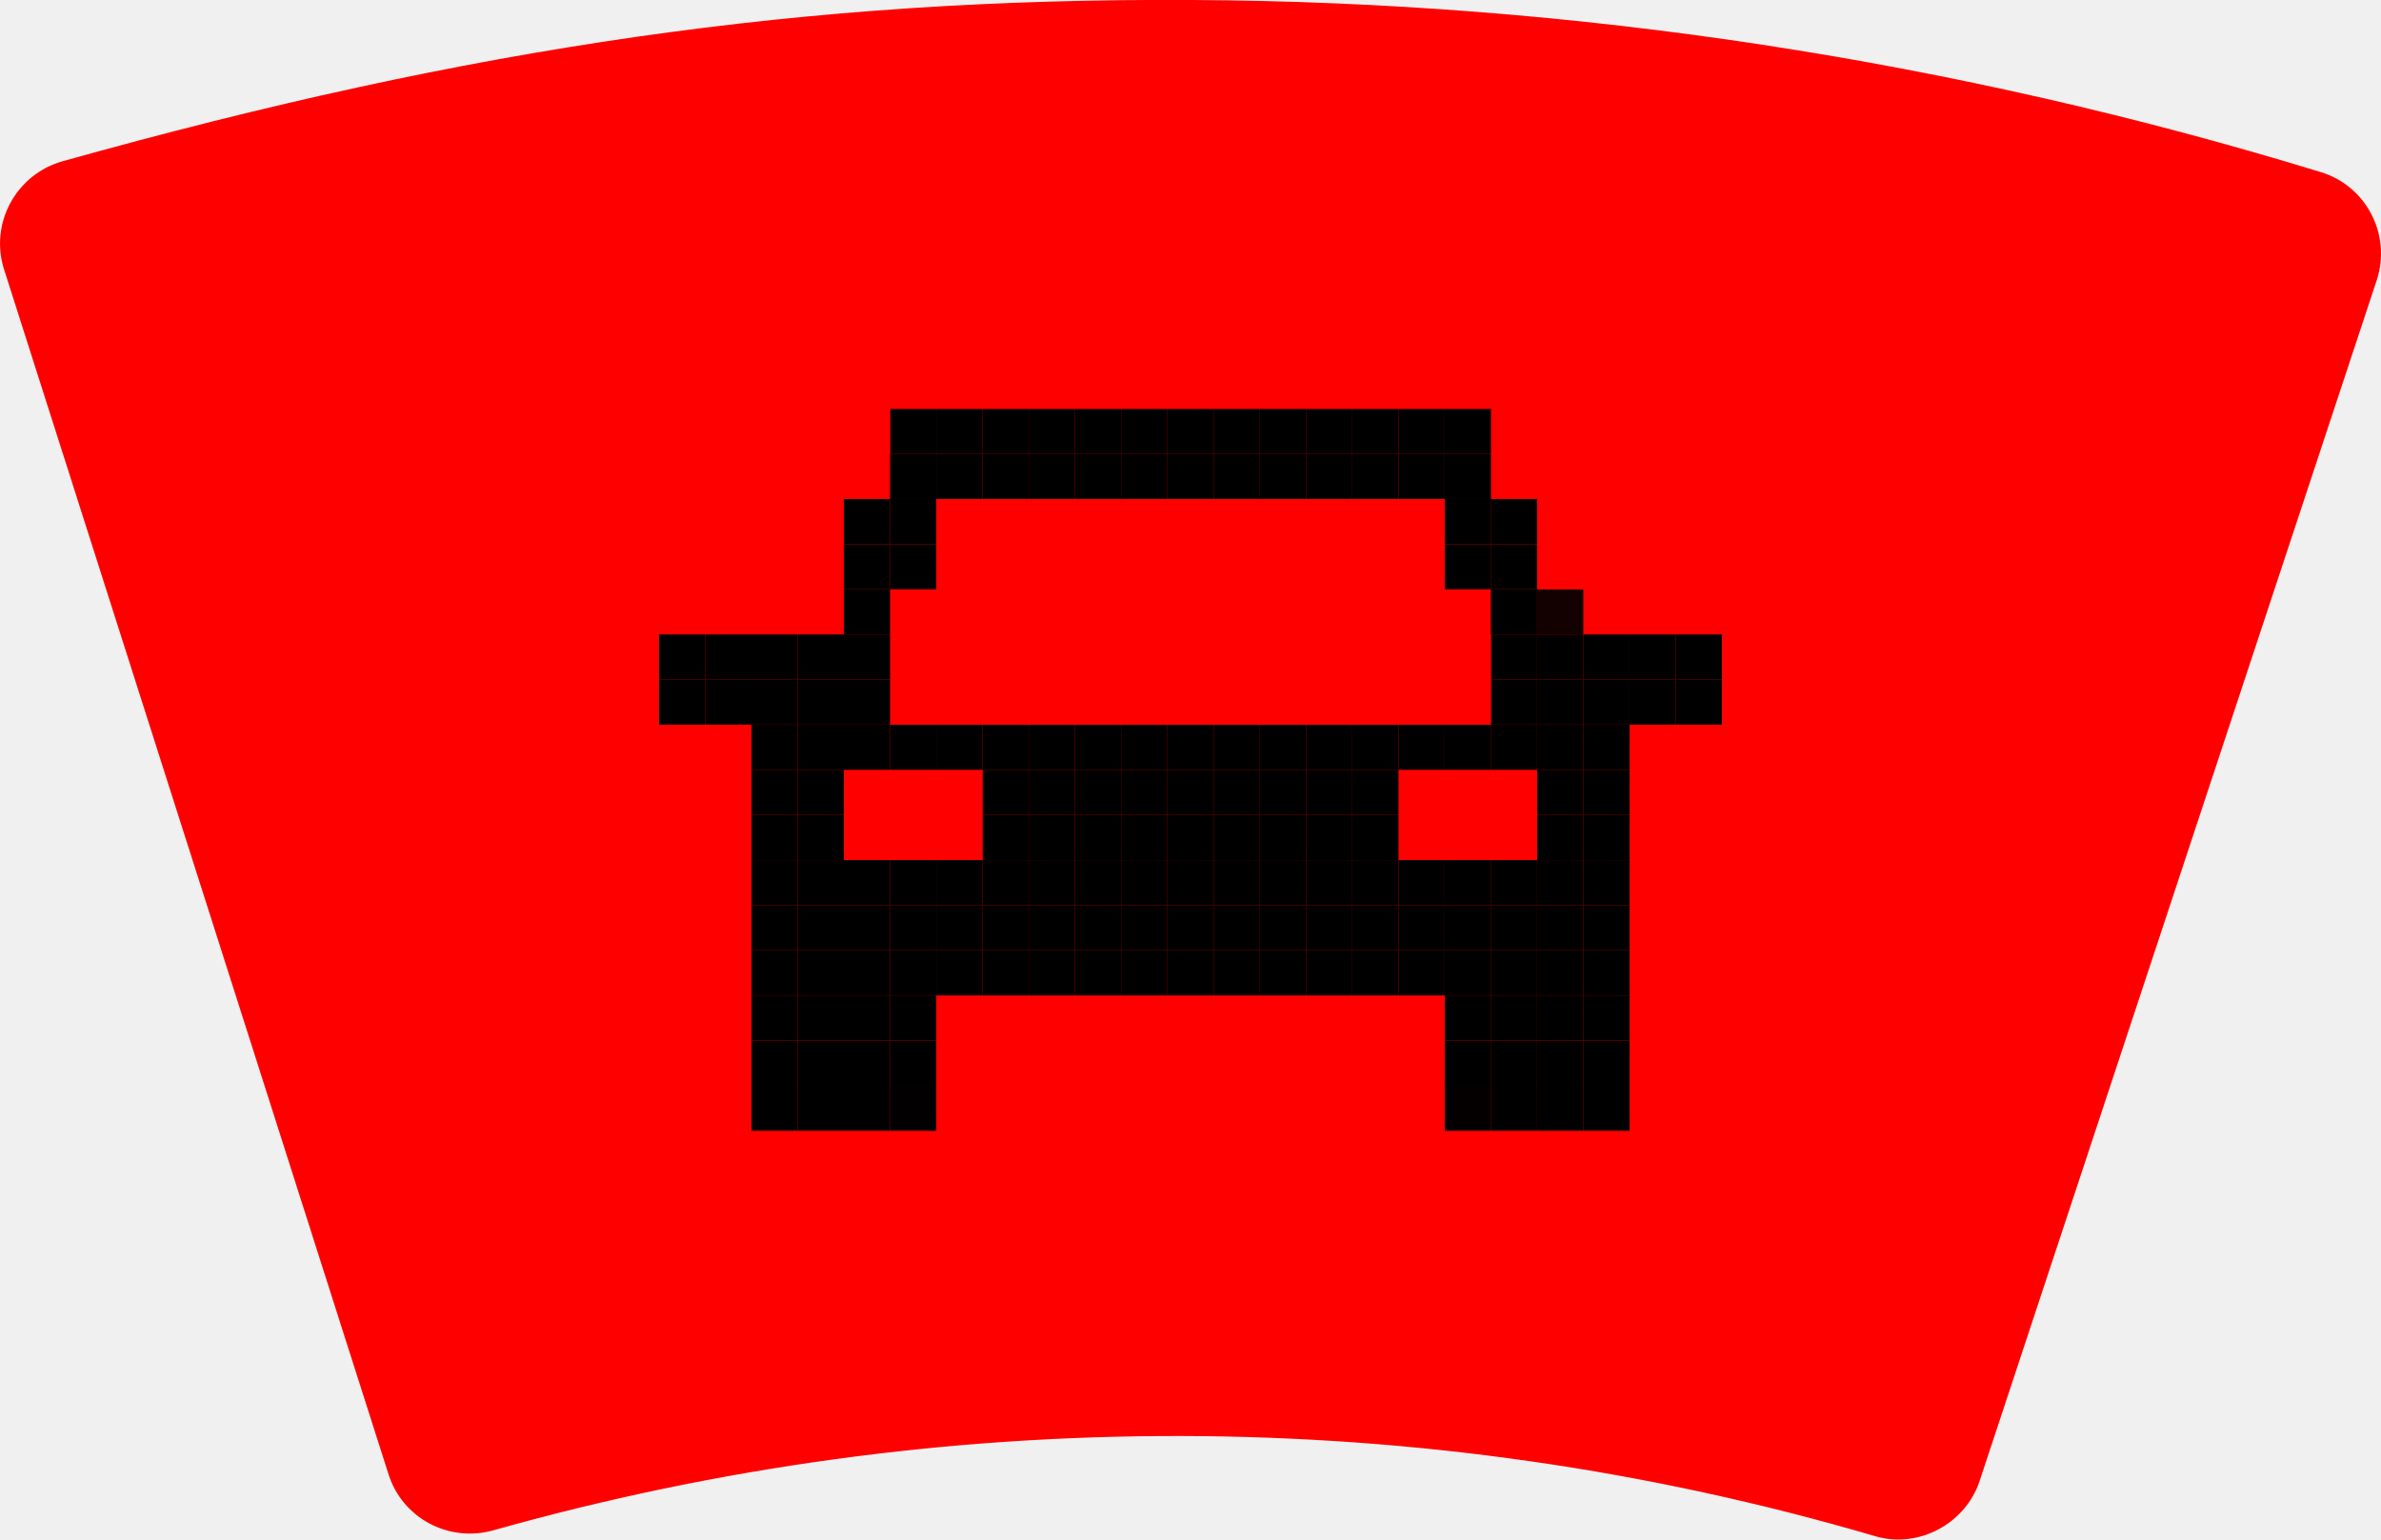
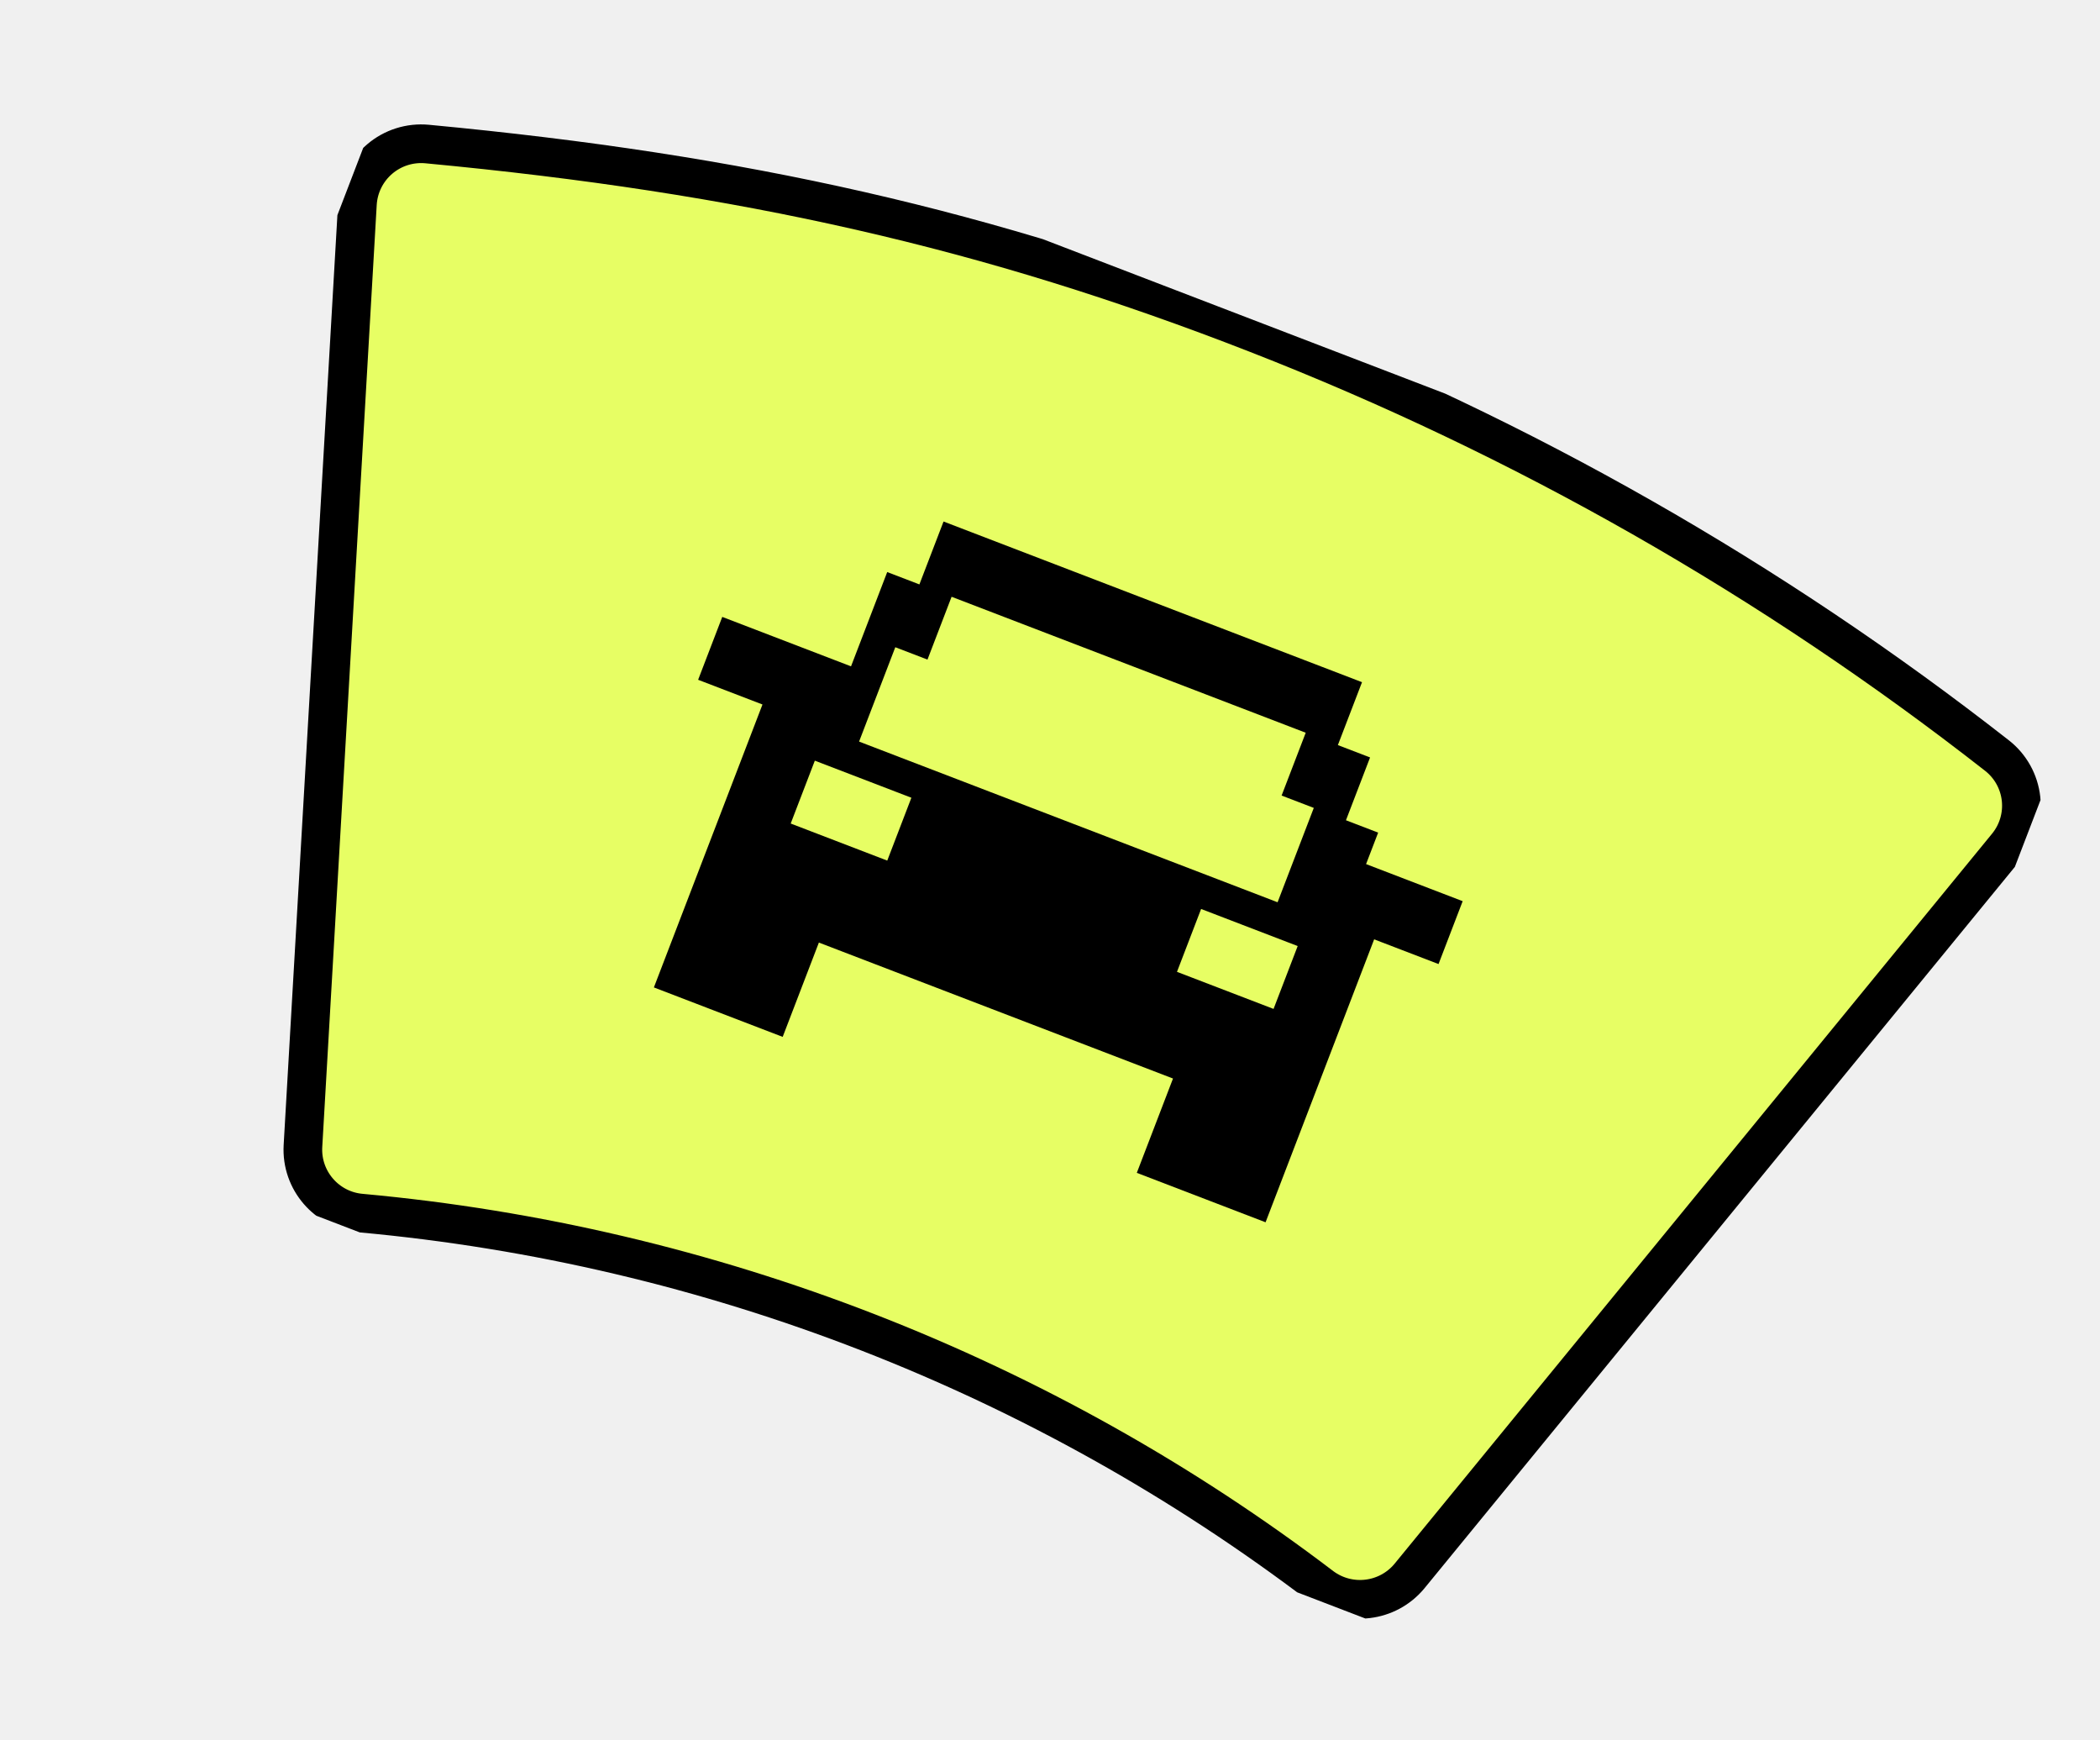
- <svg xmlns="http://www.w3.org/2000/svg" viewBox="0 0 229.74 148.56">
+ <svg xmlns="http://www.w3.org/2000/svg" width="271.594" height="224.899" viewBox="0 0 271.594 224.899">
  <defs>
-     <style>
-       .cls-1 {
-         isolation: isolate;
-       }
- 
-       .cls-2 {
-         mix-blend-mode: multiply;
-       }
- 
-       .cls-3 {
-         fill: #020202;
-       }
- 
-       .cls-4 {
-         fill: #fff;
-       }
- 
-       .cls-5 {
-         fill: #040404;
-       }
- 
-       .cls-6 {
-         fill: red;
-       }
- 
-       .cls-7 {
-         fill: #131313;
-       }
-     </style>
+     <clipPath id="clip-path">
+       <rect id="Rectangle_13156" data-name="Rectangle 13156" width="232.738" height="151.56" fill="none" />
+     </clipPath>
  </defs>
-   <g class="cls-1">
-     <g id="Layer_2" data-name="Layer 2">
-       <g id="Layer_1-2" data-name="Layer 1">
-         <path class="cls-6" d="M.39,25.99c-1.41-4.44,1.16-9.17,5.65-10.43C45.6,4.49,77.83-.2,114.98,0c36.95.19,73.66,5.8,108.96,16.61,4.41,1.35,6.83,6.07,5.38,10.45l-38.31,115.84c-1.36,4.13-5.91,6.56-10.07,5.33-43.77-12.86-90.2-12.73-133.33-.57-4.29,1.21-8.77-1.15-10.12-5.4L.39,25.99Z" />
-         <g class="cls-2">
-           <rect class="cls-4" x="161.69" y="122.18" width="4.46" height="4.35" />
-           <rect class="cls-4" x="157.23" y="122.18" width="4.46" height="4.35" />
-           <rect class="cls-4" x="152.77" y="122.18" width="4.46" height="4.35" />
-           <rect class="cls-4" x="148.31" y="122.18" width="4.46" height="4.35" />
-           <rect class="cls-4" x="143.85" y="122.18" width="4.46" height="4.35" />
-           <rect class="cls-4" x="139.4" y="122.18" width="4.46" height="4.35" />
-           <rect class="cls-4" x="134.94" y="122.18" width="4.46" height="4.35" />
-           <rect class="cls-4" x="130.48" y="122.18" width="4.46" height="4.35" />
-           <rect class="cls-4" x="126.02" y="122.18" width="4.46" height="4.35" />
-           <rect class="cls-4" x="121.56" y="122.18" width="4.46" height="4.35" />
-           <rect class="cls-4" x="117.1" y="122.18" width="4.46" height="4.35" />
-           <rect class="cls-4" x="112.64" y="122.18" width="4.46" height="4.35" />
-           <rect class="cls-4" x="108.18" y="122.18" width="4.46" height="4.35" />
-           <rect class="cls-4" x="103.72" y="122.18" width="4.46" height="4.35" />
-           <rect class="cls-4" x="99.26" y="122.18" width="4.46" height="4.35" />
-           <rect class="cls-4" x="94.8" y="122.18" width="4.46" height="4.35" />
-           <rect class="cls-4" x="90.34" y="122.18" width="4.46" height="4.35" />
-           <rect class="cls-4" x="85.88" y="122.18" width="4.46" height="4.35" />
-           <rect class="cls-4" x="81.42" y="122.18" width="4.46" height="4.35" />
-           <rect class="cls-4" x="76.96" y="122.18" width="4.46" height="4.35" />
-           <rect class="cls-4" x="72.5" y="122.18" width="4.46" height="4.35" />
-           <rect class="cls-4" x="68.05" y="122.18" width="4.46" height="4.35" />
-           <rect class="cls-4" x="63.59" y="122.18" width="4.46" height="4.35" />
-           <rect class="cls-4" x="161.69" y="117.82" width="4.46" height="4.35" />
-           <rect class="cls-4" x="157.23" y="117.82" width="4.46" height="4.35" />
-           <rect class="cls-4" x="152.77" y="117.82" width="4.46" height="4.35" />
-           <rect class="cls-4" x="148.31" y="117.82" width="4.46" height="4.35" />
-           <rect class="cls-4" x="143.85" y="117.82" width="4.46" height="4.35" />
-           <rect class="cls-4" x="139.4" y="117.82" width="4.46" height="4.35" />
-           <rect class="cls-4" x="134.94" y="117.82" width="4.46" height="4.35" />
-           <rect class="cls-4" x="130.48" y="117.82" width="4.46" height="4.35" />
-           <rect class="cls-4" x="126.02" y="117.82" width="4.46" height="4.35" />
-           <rect class="cls-4" x="121.56" y="117.82" width="4.46" height="4.35" />
-           <rect class="cls-4" x="117.1" y="117.82" width="4.46" height="4.35" />
-           <rect class="cls-4" x="112.64" y="117.82" width="4.46" height="4.35" />
-           <rect class="cls-4" x="108.18" y="117.82" width="4.46" height="4.35" />
-           <rect class="cls-4" x="103.72" y="117.82" width="4.46" height="4.35" />
-           <rect class="cls-4" x="99.26" y="117.82" width="4.46" height="4.35" />
-           <rect class="cls-4" x="94.8" y="117.82" width="4.46" height="4.35" />
-           <rect class="cls-4" x="90.34" y="117.82" width="4.46" height="4.35" />
-           <rect class="cls-4" x="85.88" y="117.82" width="4.46" height="4.35" />
-           <rect class="cls-4" x="81.42" y="117.82" width="4.46" height="4.35" />
-           <rect class="cls-4" x="76.96" y="117.82" width="4.46" height="4.35" />
-           <rect class="cls-4" x="72.5" y="117.82" width="4.46" height="4.35" />
-           <rect class="cls-4" x="68.05" y="117.82" width="4.46" height="4.35" />
-           <rect class="cls-4" x="63.59" y="117.82" width="4.46" height="4.35" />
-           <rect class="cls-4" x="161.69" y="113.47" width="4.46" height="4.35" />
-           <rect class="cls-4" x="157.23" y="113.47" width="4.46" height="4.35" />
-           <rect class="cls-4" x="152.77" y="113.47" width="4.46" height="4.35" />
-           <rect class="cls-4" x="148.31" y="113.47" width="4.46" height="4.35" />
-           <rect class="cls-4" x="143.85" y="113.47" width="4.46" height="4.35" />
-           <rect class="cls-4" x="139.4" y="113.47" width="4.46" height="4.35" />
-           <rect class="cls-4" x="134.94" y="113.47" width="4.46" height="4.35" />
-           <rect class="cls-4" x="130.48" y="113.47" width="4.46" height="4.35" />
-           <rect class="cls-4" x="126.02" y="113.47" width="4.46" height="4.35" />
-           <rect class="cls-4" x="121.56" y="113.47" width="4.46" height="4.35" />
-           <rect class="cls-4" x="117.1" y="113.47" width="4.46" height="4.35" />
-           <rect class="cls-4" x="112.64" y="113.47" width="4.46" height="4.35" />
-           <rect class="cls-4" x="108.18" y="113.47" width="4.46" height="4.35" />
-           <rect class="cls-4" x="103.72" y="113.47" width="4.46" height="4.35" />
-           <rect class="cls-4" x="99.26" y="113.47" width="4.46" height="4.35" />
-           <rect class="cls-4" x="94.8" y="113.47" width="4.46" height="4.35" />
-           <rect class="cls-4" x="90.34" y="113.47" width="4.46" height="4.35" />
-           <rect class="cls-4" x="85.88" y="113.47" width="4.46" height="4.35" />
-           <rect class="cls-4" x="81.42" y="113.47" width="4.46" height="4.35" />
-           <rect class="cls-4" x="76.96" y="113.47" width="4.46" height="4.35" />
-           <rect class="cls-4" x="72.5" y="113.47" width="4.46" height="4.35" />
-           <rect class="cls-4" x="68.05" y="113.47" width="4.46" height="4.35" />
-           <rect class="cls-4" x="63.59" y="113.47" width="4.46" height="4.35" />
-           <rect class="cls-4" x="161.69" y="109.11" width="4.46" height="4.35" />
-           <rect class="cls-4" x="157.23" y="109.11" width="4.46" height="4.35" />
-           <rect class="cls-4" x="152.77" y="109.11" width="4.46" height="4.35" />
-           <rect class="cls-4" x="148.31" y="109.11" width="4.46" height="4.35" />
-           <rect class="cls-4" x="143.85" y="109.11" width="4.46" height="4.35" />
-           <rect class="cls-4" x="139.4" y="109.11" width="4.46" height="4.35" />
-           <rect class="cls-4" x="134.94" y="109.11" width="4.46" height="4.35" />
-           <rect class="cls-4" x="130.48" y="109.11" width="4.46" height="4.35" />
-           <rect class="cls-4" x="126.02" y="109.11" width="4.46" height="4.35" />
-           <rect class="cls-4" x="121.56" y="109.11" width="4.46" height="4.35" />
-           <rect class="cls-4" x="117.1" y="109.11" width="4.46" height="4.35" />
-           <rect class="cls-4" x="112.64" y="109.11" width="4.46" height="4.35" />
-           <rect class="cls-4" x="108.18" y="109.11" width="4.46" height="4.35" />
-           <rect class="cls-4" x="103.72" y="109.11" width="4.46" height="4.35" />
-           <rect class="cls-4" x="99.26" y="109.11" width="4.46" height="4.35" />
-           <rect class="cls-4" x="94.8" y="109.11" width="4.46" height="4.35" />
-           <rect class="cls-4" x="90.34" y="109.11" width="4.46" height="4.35" />
-           <rect class="cls-4" x="85.88" y="109.11" width="4.46" height="4.35" />
-           <rect class="cls-4" x="81.42" y="109.11" width="4.46" height="4.35" />
-           <rect class="cls-4" x="76.96" y="109.11" width="4.46" height="4.35" />
-           <rect class="cls-4" x="72.5" y="109.11" width="4.46" height="4.35" />
-           <rect class="cls-4" x="68.05" y="109.11" width="4.46" height="4.35" />
-           <rect class="cls-4" x="63.59" y="109.11" width="4.46" height="4.35" />
-           <rect class="cls-4" x="161.69" y="104.76" width="4.46" height="4.35" />
-           <rect class="cls-4" x="157.23" y="104.76" width="4.46" height="4.35" />
-           <rect x="152.77" y="104.76" width="4.46" height="4.35" />
-           <rect x="148.31" y="104.76" width="4.46" height="4.35" />
-           <rect x="143.85" y="104.76" width="4.46" height="4.35" />
-           <rect class="cls-5" x="139.4" y="104.76" width="4.46" height="4.35" />
-           <rect class="cls-4" x="134.94" y="104.76" width="4.46" height="4.35" />
-           <rect class="cls-4" x="130.48" y="104.76" width="4.46" height="4.35" />
-           <rect class="cls-4" x="126.02" y="104.76" width="4.46" height="4.35" />
-           <rect class="cls-4" x="121.56" y="104.76" width="4.46" height="4.35" />
-           <rect class="cls-4" x="117.1" y="104.76" width="4.46" height="4.35" />
-           <rect class="cls-4" x="112.64" y="104.76" width="4.46" height="4.35" />
-           <rect class="cls-4" x="108.18" y="104.76" width="4.46" height="4.35" />
-           <rect class="cls-4" x="103.72" y="104.76" width="4.46" height="4.35" />
-           <rect class="cls-4" x="99.26" y="104.76" width="4.46" height="4.35" />
-           <rect class="cls-4" x="94.8" y="104.76" width="4.46" height="4.35" />
-           <rect class="cls-4" x="90.34" y="104.76" width="4.46" height="4.35" />
-           <rect class="cls-3" x="85.88" y="104.76" width="4.46" height="4.35" />
-           <rect x="81.42" y="104.76" width="4.46" height="4.35" />
-           <rect x="76.96" y="104.76" width="4.46" height="4.35" />
-           <rect x="72.5" y="104.76" width="4.46" height="4.35" />
-           <rect class="cls-4" x="68.05" y="104.76" width="4.46" height="4.35" />
-           <rect class="cls-4" x="63.59" y="104.76" width="4.46" height="4.35" />
-           <rect class="cls-4" x="161.69" y="100.41" width="4.46" height="4.35" />
-           <rect class="cls-4" x="157.23" y="100.41" width="4.46" height="4.35" />
-           <rect x="152.77" y="100.41" width="4.46" height="4.35" />
-           <rect x="148.31" y="100.41" width="4.46" height="4.35" />
-           <rect x="143.85" y="100.41" width="4.46" height="4.35" />
-           <rect x="139.4" y="100.41" width="4.46" height="4.35" />
-           <rect class="cls-4" x="134.94" y="100.41" width="4.46" height="4.35" />
-           <rect class="cls-4" x="130.48" y="100.41" width="4.46" height="4.35" />
-           <rect class="cls-4" x="126.02" y="100.41" width="4.46" height="4.35" />
-           <rect class="cls-4" x="121.56" y="100.41" width="4.46" height="4.35" />
-           <rect class="cls-4" x="117.1" y="100.41" width="4.46" height="4.35" />
-           <rect class="cls-4" x="112.64" y="100.41" width="4.46" height="4.35" />
-           <rect class="cls-4" x="108.18" y="100.41" width="4.46" height="4.35" />
-           <rect class="cls-4" x="103.72" y="100.41" width="4.46" height="4.35" />
-           <rect class="cls-4" x="99.26" y="100.41" width="4.46" height="4.35" />
-           <rect class="cls-4" x="94.8" y="100.41" width="4.46" height="4.35" />
-           <rect class="cls-4" x="90.34" y="100.41" width="4.46" height="4.35" />
-           <rect x="85.88" y="100.41" width="4.46" height="4.35" />
-           <rect x="81.42" y="100.41" width="4.46" height="4.35" />
-           <rect x="76.96" y="100.41" width="4.46" height="4.35" />
-           <rect x="72.5" y="100.41" width="4.46" height="4.35" />
-           <rect class="cls-4" x="68.05" y="100.41" width="4.46" height="4.35" />
-           <rect class="cls-4" x="63.59" y="100.41" width="4.46" height="4.35" />
-           <rect class="cls-4" x="161.69" y="96.05" width="4.46" height="4.35" />
-           <rect class="cls-4" x="157.23" y="96.05" width="4.46" height="4.35" />
-           <rect x="152.77" y="96.05" width="4.46" height="4.35" />
-           <rect x="148.31" y="96.05" width="4.46" height="4.35" />
-           <rect x="143.85" y="96.05" width="4.46" height="4.35" />
-           <rect x="139.4" y="96.05" width="4.46" height="4.35" />
-           <rect class="cls-4" x="134.94" y="96.05" width="4.46" height="4.35" />
-           <rect class="cls-4" x="130.48" y="96.05" width="4.46" height="4.35" />
-           <rect class="cls-4" x="126.02" y="96.05" width="4.46" height="4.35" />
-           <rect class="cls-4" x="121.56" y="96.05" width="4.46" height="4.35" />
-           <rect class="cls-4" x="117.1" y="96.05" width="4.46" height="4.35" />
-           <rect class="cls-4" x="112.64" y="96.05" width="4.46" height="4.35" />
-           <rect class="cls-4" x="108.18" y="96.05" width="4.46" height="4.35" />
-           <rect class="cls-4" x="103.72" y="96.05" width="4.46" height="4.35" />
-           <rect class="cls-4" x="99.26" y="96.05" width="4.46" height="4.35" />
-           <rect class="cls-4" x="94.8" y="96.05" width="4.46" height="4.35" />
-           <rect class="cls-4" x="90.34" y="96.05" width="4.46" height="4.35" />
-           <rect x="85.88" y="96.05" width="4.46" height="4.35" />
-           <rect x="81.42" y="96.05" width="4.46" height="4.35" />
-           <rect x="76.96" y="96.05" width="4.46" height="4.35" />
-           <rect x="72.5" y="96.05" width="4.46" height="4.35" />
-           <rect class="cls-4" x="68.05" y="96.05" width="4.46" height="4.35" />
-           <rect class="cls-4" x="63.59" y="96.05" width="4.46" height="4.35" />
-           <rect class="cls-4" x="161.69" y="91.7" width="4.46" height="4.35" />
-           <rect class="cls-4" x="157.23" y="91.7" width="4.46" height="4.35" />
-           <rect x="152.77" y="91.7" width="4.46" height="4.35" />
-           <rect x="148.31" y="91.7" width="4.46" height="4.35" />
-           <rect x="143.85" y="91.7" width="4.46" height="4.35" />
-           <rect x="139.4" y="91.7" width="4.46" height="4.35" />
-           <rect x="134.94" y="91.7" width="4.46" height="4.35" />
-           <rect x="130.48" y="91.7" width="4.46" height="4.35" />
-           <rect x="126.02" y="91.7" width="4.46" height="4.35" />
-           <rect x="121.56" y="91.7" width="4.46" height="4.35" />
-           <rect x="117.1" y="91.7" width="4.46" height="4.35" />
-           <rect x="112.64" y="91.7" width="4.46" height="4.35" />
-           <rect x="108.18" y="91.7" width="4.46" height="4.35" />
-           <rect x="103.72" y="91.7" width="4.46" height="4.35" />
-           <rect x="99.26" y="91.7" width="4.46" height="4.35" />
-           <rect x="94.8" y="91.7" width="4.46" height="4.35" />
-           <rect x="90.34" y="91.7" width="4.46" height="4.35" />
-           <rect x="85.88" y="91.7" width="4.46" height="4.35" />
-           <rect x="81.42" y="91.7" width="4.46" height="4.35" />
-           <rect x="76.96" y="91.7" width="4.46" height="4.35" />
-           <rect x="72.5" y="91.7" width="4.46" height="4.35" />
-           <rect class="cls-4" x="68.05" y="91.7" width="4.46" height="4.35" />
-           <rect class="cls-4" x="63.59" y="91.7" width="4.46" height="4.35" />
-           <rect class="cls-4" x="161.69" y="87.34" width="4.46" height="4.35" />
-           <rect class="cls-4" x="157.23" y="87.34" width="4.46" height="4.35" />
-           <rect x="152.77" y="87.34" width="4.46" height="4.35" />
-           <rect x="148.31" y="87.34" width="4.46" height="4.35" />
-           <rect x="143.85" y="87.34" width="4.46" height="4.35" />
-           <rect x="139.4" y="87.34" width="4.46" height="4.35" />
-           <rect x="134.94" y="87.34" width="4.46" height="4.35" />
-           <rect x="130.48" y="87.34" width="4.46" height="4.35" />
-           <rect x="126.02" y="87.34" width="4.46" height="4.35" />
-           <rect x="121.56" y="87.34" width="4.46" height="4.35" />
-           <rect x="117.1" y="87.34" width="4.46" height="4.35" />
-           <rect x="112.64" y="87.34" width="4.46" height="4.35" />
-           <rect x="108.18" y="87.34" width="4.46" height="4.35" />
-           <rect x="103.72" y="87.34" width="4.46" height="4.35" />
-           <rect x="99.26" y="87.34" width="4.46" height="4.35" />
-           <rect x="94.8" y="87.34" width="4.46" height="4.35" />
-           <rect x="90.34" y="87.34" width="4.46" height="4.35" />
-           <rect x="85.88" y="87.34" width="4.46" height="4.35" />
-           <rect x="81.42" y="87.34" width="4.46" height="4.35" />
-           <rect x="76.96" y="87.34" width="4.46" height="4.35" />
-           <rect x="72.5" y="87.34" width="4.46" height="4.35" />
-           <rect class="cls-4" x="68.05" y="87.34" width="4.46" height="4.35" />
-           <rect class="cls-4" x="63.59" y="87.34" width="4.46" height="4.35" />
-           <rect class="cls-4" x="161.69" y="82.99" width="4.46" height="4.35" />
-           <rect class="cls-4" x="157.23" y="82.99" width="4.46" height="4.35" />
-           <rect x="152.77" y="82.99" width="4.46" height="4.35" />
-           <rect x="148.31" y="82.99" width="4.46" height="4.35" />
-           <rect x="143.85" y="82.99" width="4.46" height="4.35" />
-           <rect x="139.4" y="82.99" width="4.46" height="4.35" />
-           <rect x="134.94" y="82.99" width="4.46" height="4.35" />
-           <rect x="130.48" y="82.99" width="4.46" height="4.35" />
-           <rect x="126.02" y="82.99" width="4.46" height="4.35" />
-           <rect x="121.56" y="82.99" width="4.46" height="4.35" />
-           <rect x="117.1" y="82.99" width="4.46" height="4.35" />
-           <rect x="112.64" y="82.99" width="4.46" height="4.35" />
-           <rect x="108.18" y="82.99" width="4.46" height="4.35" />
-           <rect x="103.72" y="82.99" width="4.46" height="4.35" />
-           <rect x="99.26" y="82.99" width="4.46" height="4.35" />
-           <rect x="94.8" y="82.99" width="4.46" height="4.35" />
-           <rect x="90.34" y="82.99" width="4.46" height="4.35" />
-           <rect x="85.88" y="82.99" width="4.46" height="4.35" />
-           <rect x="81.42" y="82.99" width="4.46" height="4.35" />
-           <rect x="76.96" y="82.99" width="4.46" height="4.35" />
-           <rect x="72.5" y="82.99" width="4.46" height="4.35" />
-           <rect class="cls-4" x="68.05" y="82.99" width="4.46" height="4.35" />
-           <rect class="cls-4" x="63.59" y="82.99" width="4.46" height="4.35" />
-           <rect class="cls-4" x="161.69" y="78.63" width="4.46" height="4.35" />
-           <rect class="cls-4" x="157.23" y="78.63" width="4.46" height="4.35" />
-           <rect x="152.77" y="78.63" width="4.46" height="4.35" />
-           <rect x="148.31" y="78.63" width="4.46" height="4.35" />
-           <rect class="cls-4" x="143.85" y="78.63" width="4.46" height="4.35" />
-           <rect class="cls-4" x="139.4" y="78.63" width="4.46" height="4.35" />
-           <rect class="cls-4" x="134.94" y="78.63" width="4.46" height="4.35" />
-           <rect x="130.48" y="78.63" width="4.46" height="4.35" />
-           <rect x="126.02" y="78.63" width="4.46" height="4.35" />
-           <rect x="121.56" y="78.63" width="4.46" height="4.35" />
-           <rect x="117.1" y="78.63" width="4.46" height="4.35" />
-           <rect x="112.64" y="78.63" width="4.46" height="4.35" />
-           <rect x="108.18" y="78.63" width="4.46" height="4.35" />
-           <rect x="103.72" y="78.63" width="4.46" height="4.35" />
-           <rect x="99.26" y="78.63" width="4.46" height="4.35" />
-           <rect x="94.8" y="78.63" width="4.46" height="4.35" />
-           <rect class="cls-4" x="90.34" y="78.63" width="4.46" height="4.35" />
-           <rect class="cls-4" x="85.88" y="78.63" width="4.46" height="4.35" />
-           <rect class="cls-4" x="81.42" y="78.63" width="4.46" height="4.35" />
-           <rect x="76.96" y="78.63" width="4.46" height="4.35" />
-           <rect x="72.5" y="78.63" width="4.46" height="4.35" />
-           <rect class="cls-4" x="68.05" y="78.63" width="4.46" height="4.35" />
-           <rect class="cls-4" x="63.59" y="78.63" width="4.46" height="4.35" />
-           <rect class="cls-4" x="161.69" y="74.28" width="4.46" height="4.35" />
-           <rect class="cls-4" x="157.23" y="74.28" width="4.46" height="4.35" />
-           <rect x="152.77" y="74.28" width="4.46" height="4.35" />
-           <rect x="148.31" y="74.28" width="4.46" height="4.35" />
-           <rect class="cls-4" x="143.85" y="74.28" width="4.46" height="4.35" />
-           <rect class="cls-4" x="139.4" y="74.28" width="4.46" height="4.35" />
-           <rect class="cls-4" x="134.94" y="74.28" width="4.46" height="4.35" />
-           <rect x="130.48" y="74.28" width="4.46" height="4.35" />
-           <rect x="126.02" y="74.28" width="4.46" height="4.35" />
-           <rect x="121.56" y="74.28" width="4.46" height="4.35" />
-           <rect x="117.1" y="74.28" width="4.46" height="4.35" />
-           <rect x="112.64" y="74.28" width="4.46" height="4.35" />
-           <rect x="108.18" y="74.28" width="4.46" height="4.35" />
-           <rect x="103.72" y="74.28" width="4.46" height="4.35" />
-           <rect x="99.26" y="74.28" width="4.46" height="4.35" />
-           <rect x="94.8" y="74.28" width="4.46" height="4.35" />
-           <rect class="cls-4" x="90.34" y="74.28" width="4.46" height="4.35" />
-           <rect class="cls-4" x="85.88" y="74.28" width="4.46" height="4.35" />
-           <rect class="cls-4" x="81.42" y="74.28" width="4.46" height="4.35" />
-           <rect x="76.96" y="74.28" width="4.46" height="4.35" />
-           <rect x="72.5" y="74.28" width="4.46" height="4.35" />
-           <rect class="cls-4" x="68.05" y="74.28" width="4.46" height="4.35" />
-           <rect class="cls-4" x="63.59" y="74.28" width="4.46" height="4.35" />
-           <rect class="cls-4" x="161.69" y="69.93" width="4.46" height="4.35" />
-           <rect class="cls-4" x="157.23" y="69.93" width="4.46" height="4.35" />
-           <rect x="152.77" y="69.93" width="4.46" height="4.35" />
-           <rect x="148.31" y="69.93" width="4.46" height="4.35" />
-           <rect x="143.85" y="69.93" width="4.46" height="4.35" />
-           <rect x="139.4" y="69.93" width="4.46" height="4.35" />
-           <rect x="134.94" y="69.93" width="4.46" height="4.35" />
-           <rect x="130.48" y="69.93" width="4.46" height="4.35" />
-           <rect x="126.02" y="69.93" width="4.46" height="4.35" />
-           <rect x="121.56" y="69.93" width="4.46" height="4.35" />
-           <rect x="117.1" y="69.93" width="4.46" height="4.35" />
-           <rect x="112.64" y="69.93" width="4.46" height="4.35" />
-           <rect x="108.18" y="69.93" width="4.46" height="4.35" />
-           <rect x="103.72" y="69.93" width="4.46" height="4.35" />
-           <rect x="99.26" y="69.93" width="4.46" height="4.35" />
-           <rect x="94.8" y="69.93" width="4.46" height="4.35" />
-           <rect x="90.34" y="69.93" width="4.46" height="4.35" />
-           <rect x="85.88" y="69.93" width="4.46" height="4.35" />
-           <rect x="81.42" y="69.93" width="4.46" height="4.35" />
-           <rect x="76.96" y="69.93" width="4.46" height="4.35" />
-           <rect x="72.5" y="69.93" width="4.46" height="4.35" />
-           <rect class="cls-4" x="68.05" y="69.93" width="4.46" height="4.35" />
-           <rect class="cls-4" x="63.59" y="69.93" width="4.46" height="4.35" />
-           <rect x="161.69" y="65.57" width="4.46" height="4.35" />
-           <rect x="157.23" y="65.57" width="4.46" height="4.35" />
-           <rect x="152.77" y="65.57" width="4.46" height="4.35" />
-           <rect x="148.31" y="65.57" width="4.46" height="4.35" />
-           <rect x="143.85" y="65.57" width="4.46" height="4.35" />
-           <rect class="cls-4" x="139.4" y="65.57" width="4.46" height="4.35" />
-           <rect class="cls-4" x="134.94" y="65.57" width="4.46" height="4.35" />
-           <rect class="cls-4" x="130.48" y="65.57" width="4.46" height="4.35" />
-           <rect class="cls-4" x="126.02" y="65.57" width="4.46" height="4.35" />
-           <rect class="cls-4" x="121.56" y="65.57" width="4.46" height="4.35" />
-           <rect class="cls-4" x="117.1" y="65.57" width="4.46" height="4.35" />
-           <rect class="cls-4" x="112.64" y="65.57" width="4.46" height="4.35" />
-           <rect class="cls-4" x="108.18" y="65.57" width="4.46" height="4.35" />
-           <rect class="cls-4" x="103.72" y="65.57" width="4.46" height="4.35" />
-           <rect class="cls-4" x="99.26" y="65.57" width="4.46" height="4.35" />
-           <rect class="cls-4" x="94.8" y="65.57" width="4.46" height="4.35" />
-           <rect class="cls-4" x="90.34" y="65.57" width="4.46" height="4.35" />
-           <rect class="cls-4" x="85.88" y="65.57" width="4.46" height="4.35" />
-           <rect x="81.42" y="65.57" width="4.46" height="4.35" />
-           <rect x="76.96" y="65.57" width="4.46" height="4.35" />
-           <rect x="72.5" y="65.57" width="4.46" height="4.35" />
-           <rect x="68.05" y="65.57" width="4.46" height="4.35" />
-           <rect x="63.59" y="65.57" width="4.46" height="4.35" />
-           <rect x="161.69" y="61.22" width="4.46" height="4.35" />
-           <rect x="157.23" y="61.22" width="4.46" height="4.35" />
-           <rect x="152.77" y="61.22" width="4.46" height="4.35" />
-           <rect x="148.31" y="61.22" width="4.46" height="4.35" />
-           <rect x="143.85" y="61.22" width="4.46" height="4.35" />
-           <rect class="cls-4" x="139.4" y="61.22" width="4.46" height="4.35" />
-           <rect class="cls-4" x="134.94" y="61.22" width="4.46" height="4.35" />
-           <rect class="cls-4" x="130.48" y="61.22" width="4.46" height="4.35" />
-           <rect class="cls-4" x="126.02" y="61.22" width="4.46" height="4.35" />
-           <rect class="cls-4" x="121.56" y="61.22" width="4.46" height="4.35" />
-           <rect class="cls-4" x="117.1" y="61.22" width="4.46" height="4.35" />
-           <rect class="cls-4" x="112.64" y="61.22" width="4.46" height="4.35" />
-           <rect class="cls-4" x="108.18" y="61.22" width="4.46" height="4.35" />
-           <rect class="cls-4" x="103.72" y="61.22" width="4.46" height="4.35" />
-           <rect class="cls-4" x="99.26" y="61.22" width="4.46" height="4.35" />
-           <rect class="cls-4" x="94.8" y="61.22" width="4.46" height="4.35" />
-           <rect class="cls-4" x="90.34" y="61.22" width="4.46" height="4.35" />
-           <rect class="cls-4" x="85.88" y="61.22" width="4.46" height="4.35" />
-           <rect x="81.42" y="61.22" width="4.46" height="4.35" />
-           <rect x="76.96" y="61.22" width="4.46" height="4.35" />
-           <rect x="72.5" y="61.22" width="4.46" height="4.35" />
-           <rect x="68.05" y="61.22" width="4.46" height="4.35" />
-           <rect x="63.59" y="61.22" width="4.46" height="4.35" />
-           <rect class="cls-7" x="148.31" y="56.86" width="4.46" height="4.35" />
-           <rect x="143.85" y="56.86" width="4.46" height="4.35" />
-           <rect class="cls-4" x="134.94" y="56.86" width="4.46" height="4.35" />
-           <rect class="cls-4" x="130.48" y="56.86" width="4.46" height="4.35" />
-           <rect class="cls-4" x="126.02" y="56.86" width="4.46" height="4.35" />
-           <rect class="cls-4" x="121.56" y="56.86" width="4.46" height="4.35" />
-           <rect class="cls-4" x="117.1" y="56.86" width="4.46" height="4.35" />
-           <rect class="cls-4" x="112.64" y="56.86" width="4.46" height="4.35" />
-           <rect class="cls-4" x="108.18" y="56.86" width="4.46" height="4.35" />
-           <rect class="cls-4" x="103.72" y="56.86" width="4.46" height="4.35" />
-           <rect class="cls-4" x="99.26" y="56.86" width="4.46" height="4.35" />
-           <rect class="cls-4" x="94.8" y="56.86" width="4.46" height="4.35" />
-           <rect class="cls-4" x="90.34" y="56.86" width="4.46" height="4.35" />
-           <rect x="81.42" y="56.86" width="4.46" height="4.35" />
-           <rect class="cls-4" x="161.69" y="52.51" width="4.46" height="4.35" />
-           <rect class="cls-4" x="157.23" y="52.51" width="4.46" height="4.35" />
-           <rect class="cls-4" x="152.77" y="52.51" width="4.46" height="4.35" />
-           <rect class="cls-4" x="148.31" y="52.51" width="4.46" height="4.35" />
-           <rect x="143.85" y="52.51" width="4.46" height="4.35" />
-           <rect x="139.4" y="52.51" width="4.46" height="4.35" />
-           <rect class="cls-4" x="134.94" y="52.51" width="4.46" height="4.35" />
-           <rect class="cls-4" x="130.48" y="52.51" width="4.46" height="4.35" />
-           <rect class="cls-4" x="126.02" y="52.51" width="4.46" height="4.35" />
-           <rect class="cls-4" x="121.56" y="52.51" width="4.46" height="4.35" />
-           <rect class="cls-4" x="117.1" y="52.51" width="4.46" height="4.35" />
-           <rect class="cls-4" x="112.64" y="52.51" width="4.46" height="4.35" />
-           <rect class="cls-4" x="108.18" y="52.51" width="4.46" height="4.35" />
-           <rect class="cls-4" x="103.72" y="52.51" width="4.46" height="4.35" />
-           <rect class="cls-4" x="99.26" y="52.51" width="4.46" height="4.35" />
-           <rect class="cls-4" x="94.8" y="52.51" width="4.46" height="4.35" />
-           <rect class="cls-4" x="90.34" y="52.51" width="4.46" height="4.35" />
-           <rect x="85.88" y="52.51" width="4.46" height="4.35" />
-           <rect x="81.42" y="52.51" width="4.46" height="4.35" />
-           <rect class="cls-4" x="76.96" y="52.51" width="4.46" height="4.35" />
-           <rect class="cls-4" x="72.5" y="52.51" width="4.46" height="4.35" />
-           <rect class="cls-4" x="68.05" y="52.51" width="4.46" height="4.35" />
-           <rect class="cls-4" x="63.59" y="52.51" width="4.46" height="4.35" />
-           <rect class="cls-4" x="161.69" y="48.15" width="4.46" height="4.35" />
-           <rect class="cls-4" x="157.23" y="48.15" width="4.46" height="4.35" />
-           <rect class="cls-4" x="152.77" y="48.15" width="4.46" height="4.35" />
-           <rect class="cls-4" x="148.31" y="48.15" width="4.46" height="4.35" />
-           <rect x="143.85" y="48.15" width="4.46" height="4.35" />
-           <rect x="139.4" y="48.15" width="4.46" height="4.35" />
-           <rect class="cls-4" x="134.94" y="48.15" width="4.46" height="4.35" />
-           <rect class="cls-4" x="130.48" y="48.15" width="4.46" height="4.35" />
-           <rect class="cls-4" x="126.02" y="48.15" width="4.46" height="4.35" />
-           <rect class="cls-4" x="121.56" y="48.15" width="4.46" height="4.35" />
-           <rect class="cls-4" x="117.1" y="48.15" width="4.46" height="4.35" />
-           <rect class="cls-4" x="112.64" y="48.15" width="4.46" height="4.35" />
-           <rect class="cls-4" x="108.18" y="48.15" width="4.46" height="4.35" />
-           <rect class="cls-4" x="103.72" y="48.15" width="4.46" height="4.35" />
-           <rect class="cls-4" x="99.26" y="48.15" width="4.46" height="4.35" />
-           <rect class="cls-4" x="94.8" y="48.15" width="4.46" height="4.35" />
-           <rect class="cls-4" x="90.34" y="48.15" width="4.46" height="4.35" />
-           <rect x="85.88" y="48.15" width="4.46" height="4.35" />
-           <rect x="81.42" y="48.15" width="4.46" height="4.35" />
-           <rect class="cls-4" x="76.96" y="48.15" width="4.46" height="4.35" />
-           <rect class="cls-4" x="72.5" y="48.15" width="4.46" height="4.35" />
-           <rect class="cls-4" x="68.05" y="48.15" width="4.46" height="4.35" />
-           <rect class="cls-4" x="63.59" y="48.15" width="4.46" height="4.35" />
-           <rect class="cls-4" x="161.69" y="43.8" width="4.46" height="4.35" />
-           <rect class="cls-4" x="157.23" y="43.8" width="4.46" height="4.35" />
-           <rect class="cls-4" x="152.77" y="43.8" width="4.46" height="4.35" />
-           <rect class="cls-4" x="148.31" y="43.8" width="4.46" height="4.35" />
-           <rect x="139.4" y="43.8" width="4.46" height="4.35" />
-           <rect x="134.94" y="43.8" width="4.46" height="4.35" />
-           <rect x="130.48" y="43.8" width="4.46" height="4.35" />
-           <rect x="126.02" y="43.8" width="4.46" height="4.35" />
-           <rect x="121.56" y="43.8" width="4.46" height="4.35" />
-           <rect x="117.1" y="43.8" width="4.46" height="4.35" />
-           <rect x="112.64" y="43.8" width="4.46" height="4.35" />
-           <rect x="108.18" y="43.8" width="4.46" height="4.35" />
-           <rect x="103.72" y="43.8" width="4.46" height="4.35" />
-           <rect x="99.26" y="43.8" width="4.46" height="4.35" />
-           <rect x="94.8" y="43.8" width="4.46" height="4.35" />
-           <rect x="90.34" y="43.8" width="4.46" height="4.35" />
-           <rect x="85.88" y="43.8" width="4.46" height="4.35" />
-           <rect class="cls-4" x="76.96" y="43.8" width="4.46" height="4.35" />
-           <rect class="cls-4" x="72.5" y="43.8" width="4.46" height="4.35" />
-           <rect class="cls-4" x="68.05" y="43.8" width="4.46" height="4.35" />
-           <rect class="cls-4" x="63.59" y="43.8" width="4.46" height="4.35" />
-           <rect class="cls-4" x="161.69" y="39.45" width="4.46" height="4.35" />
-           <rect class="cls-4" x="157.23" y="39.45" width="4.46" height="4.35" />
-           <rect class="cls-4" x="152.77" y="39.45" width="4.46" height="4.35" />
-           <rect class="cls-4" x="148.31" y="39.45" width="4.46" height="4.35" />
-           <rect class="cls-4" x="143.85" y="39.45" width="4.46" height="4.35" />
-           <rect x="139.4" y="39.45" width="4.46" height="4.35" />
-           <rect x="134.94" y="39.45" width="4.46" height="4.35" />
-           <rect x="130.48" y="39.45" width="4.46" height="4.35" />
-           <rect x="126.02" y="39.45" width="4.46" height="4.35" />
-           <rect x="121.56" y="39.45" width="4.46" height="4.35" />
-           <rect x="117.1" y="39.45" width="4.46" height="4.35" />
-           <rect x="112.64" y="39.45" width="4.46" height="4.35" />
-           <rect x="108.18" y="39.45" width="4.46" height="4.35" />
-           <rect x="103.72" y="39.45" width="4.46" height="4.35" />
-           <rect x="99.26" y="39.45" width="4.46" height="4.35" />
-           <rect x="94.8" y="39.45" width="4.46" height="4.35" />
-           <rect x="90.34" y="39.45" width="4.46" height="4.35" />
-           <rect x="85.88" y="39.45" width="4.46" height="4.35" />
-           <rect class="cls-4" x="81.42" y="39.45" width="4.46" height="4.35" />
-           <rect class="cls-4" x="76.96" y="39.45" width="4.46" height="4.35" />
-           <rect class="cls-4" x="72.5" y="39.45" width="4.46" height="4.35" />
-           <rect class="cls-4" x="68.05" y="39.45" width="4.46" height="4.35" />
-           <rect class="cls-4" x="63.59" y="39.45" width="4.46" height="4.35" />
-           <rect class="cls-4" x="161.69" y="35.09" width="4.46" height="4.35" />
-           <rect class="cls-4" x="157.23" y="35.09" width="4.46" height="4.35" />
-           <rect class="cls-4" x="152.77" y="35.09" width="4.46" height="4.35" />
-           <rect class="cls-4" x="148.31" y="35.09" width="4.46" height="4.35" />
-           <rect class="cls-4" x="143.85" y="35.09" width="4.46" height="4.35" />
-           <rect class="cls-4" x="139.4" y="35.09" width="4.46" height="4.35" />
-           <rect class="cls-4" x="134.94" y="35.09" width="4.46" height="4.35" />
-           <rect class="cls-4" x="130.48" y="35.09" width="4.46" height="4.35" />
-           <rect class="cls-4" x="126.02" y="35.09" width="4.46" height="4.35" />
-           <rect class="cls-4" x="121.56" y="35.09" width="4.46" height="4.35" />
-           <rect class="cls-4" x="117.1" y="35.09" width="4.46" height="4.35" />
-           <rect class="cls-4" x="112.64" y="35.09" width="4.46" height="4.35" />
-           <rect class="cls-4" x="108.18" y="35.09" width="4.46" height="4.35" />
-           <rect class="cls-4" x="103.72" y="35.09" width="4.46" height="4.35" />
-           <rect class="cls-4" x="99.26" y="35.09" width="4.46" height="4.35" />
-           <rect class="cls-4" x="94.8" y="35.09" width="4.46" height="4.35" />
-           <rect class="cls-4" x="90.34" y="35.09" width="4.46" height="4.35" />
-           <rect class="cls-4" x="85.88" y="35.09" width="4.46" height="4.35" />
-           <rect class="cls-4" x="81.42" y="35.09" width="4.46" height="4.35" />
-           <rect class="cls-4" x="76.96" y="35.09" width="4.46" height="4.35" />
-           <rect class="cls-4" x="72.5" y="35.09" width="4.46" height="4.35" />
-           <rect class="cls-4" x="68.05" y="35.09" width="4.46" height="4.35" />
-           <rect class="cls-4" x="63.59" y="35.09" width="4.46" height="4.35" />
-           <rect class="cls-4" x="161.69" y="30.74" width="4.46" height="4.35" />
-           <rect class="cls-4" x="157.23" y="30.74" width="4.46" height="4.35" />
-           <rect class="cls-4" x="152.77" y="30.74" width="4.46" height="4.35" />
-           <rect class="cls-4" x="148.31" y="30.74" width="4.46" height="4.35" />
-           <rect class="cls-4" x="143.85" y="30.74" width="4.46" height="4.35" />
-           <rect class="cls-4" x="139.4" y="30.74" width="4.46" height="4.35" />
-           <rect class="cls-4" x="134.94" y="30.74" width="4.46" height="4.35" />
-           <rect class="cls-4" x="130.48" y="30.74" width="4.46" height="4.35" />
-           <rect class="cls-4" x="126.02" y="30.74" width="4.46" height="4.35" />
-           <rect class="cls-4" x="121.56" y="30.74" width="4.46" height="4.35" />
-           <rect class="cls-4" x="117.1" y="30.74" width="4.46" height="4.35" />
-           <rect class="cls-4" x="112.64" y="30.74" width="4.46" height="4.35" />
-           <rect class="cls-4" x="108.18" y="30.74" width="4.46" height="4.35" />
-           <rect class="cls-4" x="103.72" y="30.74" width="4.46" height="4.35" />
-           <rect class="cls-4" x="99.26" y="30.74" width="4.46" height="4.35" />
-           <rect class="cls-4" x="94.8" y="30.74" width="4.46" height="4.35" />
-           <rect class="cls-4" x="90.34" y="30.74" width="4.46" height="4.35" />
-           <rect class="cls-4" x="85.88" y="30.74" width="4.46" height="4.35" />
-           <rect class="cls-4" x="81.42" y="30.74" width="4.46" height="4.35" />
-           <rect class="cls-4" x="76.96" y="30.74" width="4.46" height="4.35" />
-           <rect class="cls-4" x="72.5" y="30.74" width="4.46" height="4.35" />
-           <rect class="cls-4" x="68.05" y="30.74" width="4.46" height="4.35" />
-           <rect class="cls-4" x="63.59" y="30.74" width="4.46" height="4.35" />
-           <rect class="cls-4" x="161.69" y="26.38" width="4.46" height="4.35" />
-           <rect class="cls-4" x="157.23" y="26.38" width="4.46" height="4.35" />
-           <rect class="cls-4" x="152.77" y="26.38" width="4.46" height="4.35" />
-           <rect class="cls-4" x="148.31" y="26.38" width="4.46" height="4.35" />
-           <rect class="cls-4" x="143.85" y="26.38" width="4.46" height="4.35" />
-           <rect class="cls-4" x="139.4" y="26.38" width="4.46" height="4.35" />
-           <rect class="cls-4" x="134.94" y="26.38" width="4.46" height="4.35" />
-           <rect class="cls-4" x="130.48" y="26.38" width="4.46" height="4.35" />
-           <rect class="cls-4" x="126.02" y="26.38" width="4.46" height="4.35" />
-           <rect class="cls-4" x="121.56" y="26.38" width="4.46" height="4.35" />
-           <rect class="cls-4" x="117.1" y="26.38" width="4.46" height="4.35" />
-           <rect class="cls-4" x="112.64" y="26.38" width="4.46" height="4.35" />
-           <rect class="cls-4" x="108.18" y="26.38" width="4.46" height="4.35" />
-           <rect class="cls-4" x="103.72" y="26.38" width="4.46" height="4.35" />
-           <rect class="cls-4" x="99.26" y="26.38" width="4.46" height="4.35" />
-           <rect class="cls-4" x="94.8" y="26.38" width="4.46" height="4.35" />
-           <rect class="cls-4" x="90.34" y="26.38" width="4.46" height="4.35" />
-           <rect class="cls-4" x="85.88" y="26.38" width="4.46" height="4.35" />
-           <rect class="cls-4" x="81.42" y="26.38" width="4.46" height="4.35" />
-           <rect class="cls-4" x="76.96" y="26.38" width="4.46" height="4.35" />
-           <rect class="cls-4" x="72.5" y="26.38" width="4.46" height="4.35" />
-           <rect class="cls-4" x="68.05" y="26.38" width="4.46" height="4.35" />
-           <rect class="cls-4" x="63.59" y="26.38" width="4.46" height="4.35" />
-           <rect class="cls-4" x="161.69" y="22.03" width="4.46" height="4.35" />
-           <rect class="cls-4" x="157.23" y="22.03" width="4.46" height="4.35" />
-           <rect class="cls-4" x="152.77" y="22.03" width="4.46" height="4.35" />
-           <rect class="cls-4" x="148.31" y="22.03" width="4.46" height="4.35" />
-           <rect class="cls-4" x="143.85" y="22.03" width="4.46" height="4.35" />
-           <rect class="cls-4" x="139.4" y="22.03" width="4.46" height="4.35" />
-           <rect class="cls-4" x="134.94" y="22.03" width="4.46" height="4.35" />
-           <rect class="cls-4" x="130.48" y="22.03" width="4.46" height="4.35" />
-           <rect class="cls-4" x="126.02" y="22.03" width="4.46" height="4.35" />
-           <rect class="cls-4" x="121.56" y="22.03" width="4.46" height="4.35" />
-           <rect class="cls-4" x="117.1" y="22.03" width="4.46" height="4.35" />
-           <rect class="cls-4" x="112.64" y="22.03" width="4.46" height="4.35" />
-           <rect class="cls-4" x="108.18" y="22.03" width="4.46" height="4.35" />
-           <rect class="cls-4" x="103.72" y="22.03" width="4.46" height="4.35" />
-           <rect class="cls-4" x="99.26" y="22.03" width="4.46" height="4.35" />
-           <rect class="cls-4" x="94.8" y="22.03" width="4.46" height="4.35" />
-           <rect class="cls-4" x="90.34" y="22.03" width="4.46" height="4.35" />
-           <rect class="cls-4" x="85.88" y="22.03" width="4.46" height="4.35" />
-           <rect class="cls-4" x="81.42" y="22.03" width="4.46" height="4.35" />
-           <rect class="cls-4" x="76.96" y="22.03" width="4.46" height="4.35" />
-           <rect class="cls-4" x="72.5" y="22.03" width="4.46" height="4.35" />
-           <rect class="cls-4" x="68.05" y="22.03" width="4.46" height="4.35" />
-           <rect class="cls-4" x="63.59" y="22.03" width="4.46" height="4.35" />
-         </g>
-       </g>
+   <g id="Group_164" data-name="Group 164" transform="translate(54.314) rotate(21)">
+     <g id="Group_163" data-name="Group 163" clip-path="url(#clip-path)">
+       <path id="Path_106" data-name="Path 106" d="M1.888,27.488a8.255,8.255,0,0,1,5.65-10.433C47.1,5.991,79.333,1.3,116.48,1.507A378.6,378.6,0,0,1,225.437,18.121a8.221,8.221,0,0,1,5.38,10.452L192.5,144.411a8.3,8.3,0,0,1-10.072,5.331,241.465,241.465,0,0,0-133.328-.57,8.241,8.241,0,0,1-10.121-5.4Z" fill="#e7fe64" />
+       <path id="Path_107" data-name="Path 107" d="M1.888,27.488a8.255,8.255,0,0,1,5.65-10.433C47.1,5.991,79.333,1.3,116.48,1.507A378.6,378.6,0,0,1,225.437,18.121a8.221,8.221,0,0,1,5.38,10.452L192.5,144.411a8.3,8.3,0,0,1-10.072,5.331,241.465,241.465,0,0,0-133.328-.57,8.241,8.241,0,0,1-10.121-5.4Z" fill="none" stroke="#000000" stroke-linejoin="round" stroke-miterlimit="10" stroke-width="5" />
+       <path id="Path_108" data-name="Path 108" d="M163.193,60.459h-8.919V56.1h-4.459V47.4h-4.46V38.688H87.383V47.4H82.924V60.459H65.086v8.709H74v39.188H91.842V95.293H140.9v13.063h17.837V69.168h8.919V60.459ZM149.815,77.876V82.23H136.436V73.522h13.379Zm-66.891,0V73.522H96.3V82.23H82.924ZM87.383,56.1h4.459V47.4H140.9V56.1h4.459V69.168H87.383V56.1Z" />
    </g>
  </g>
</svg>
